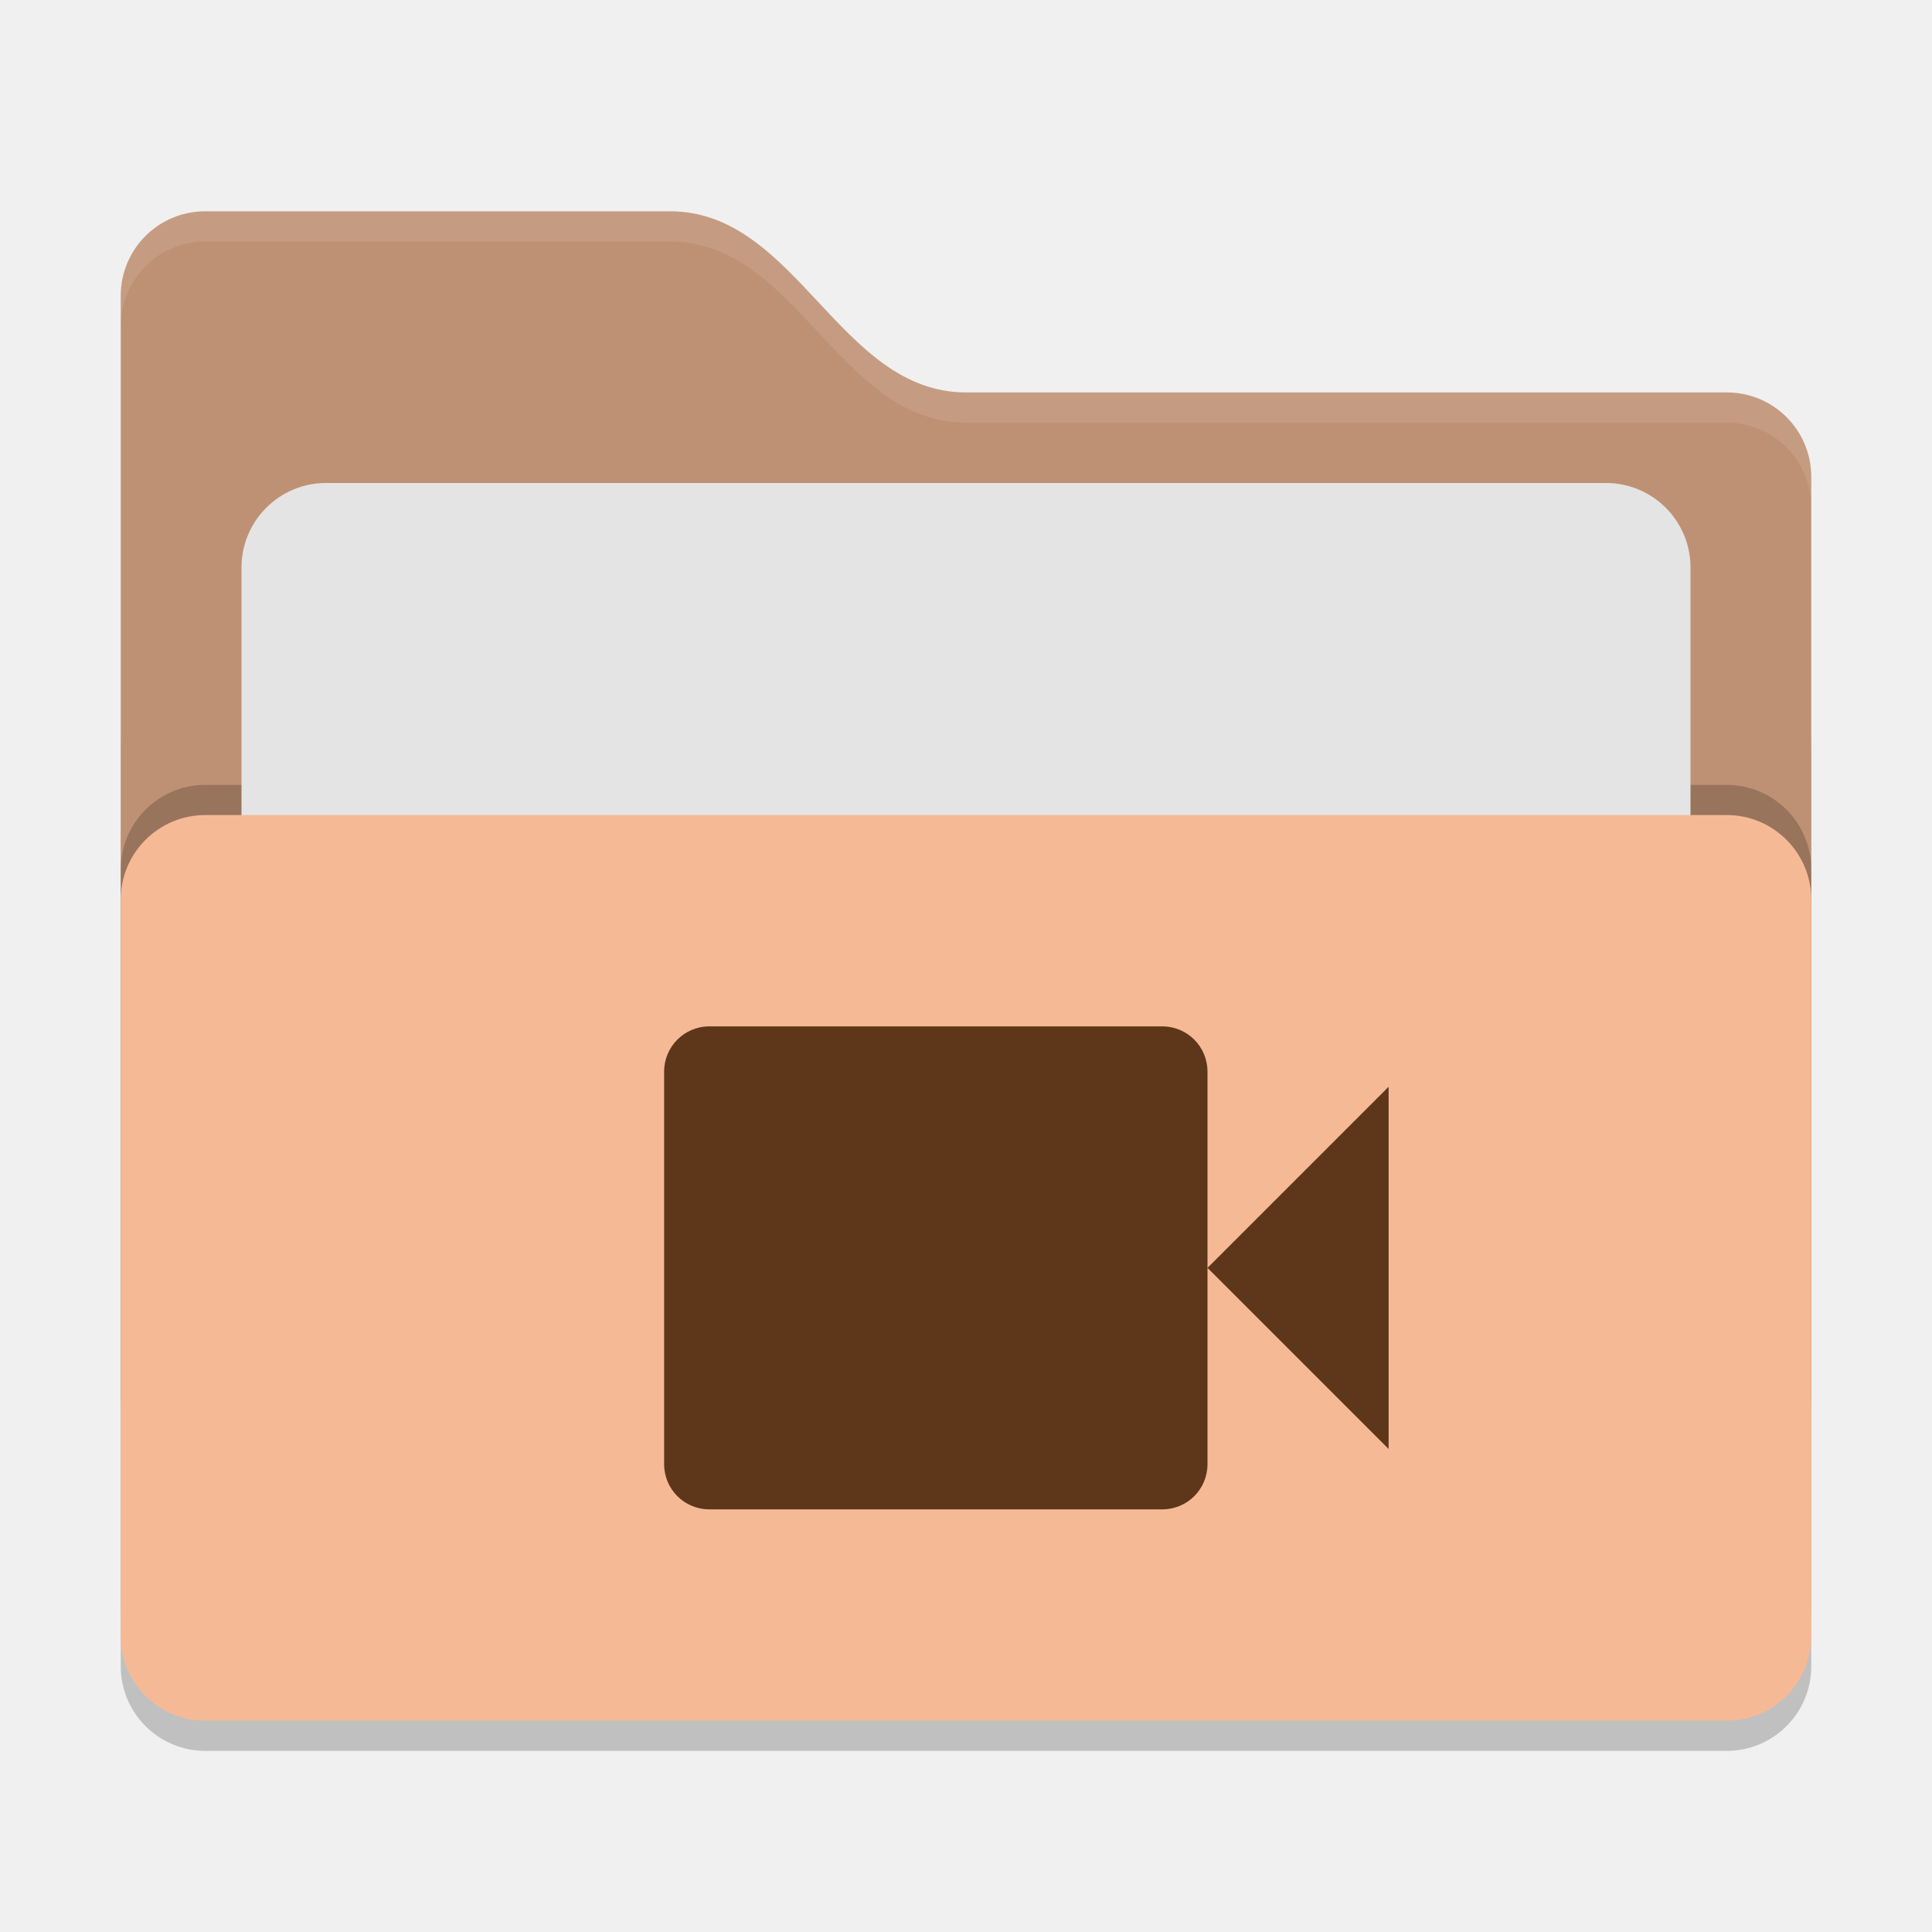
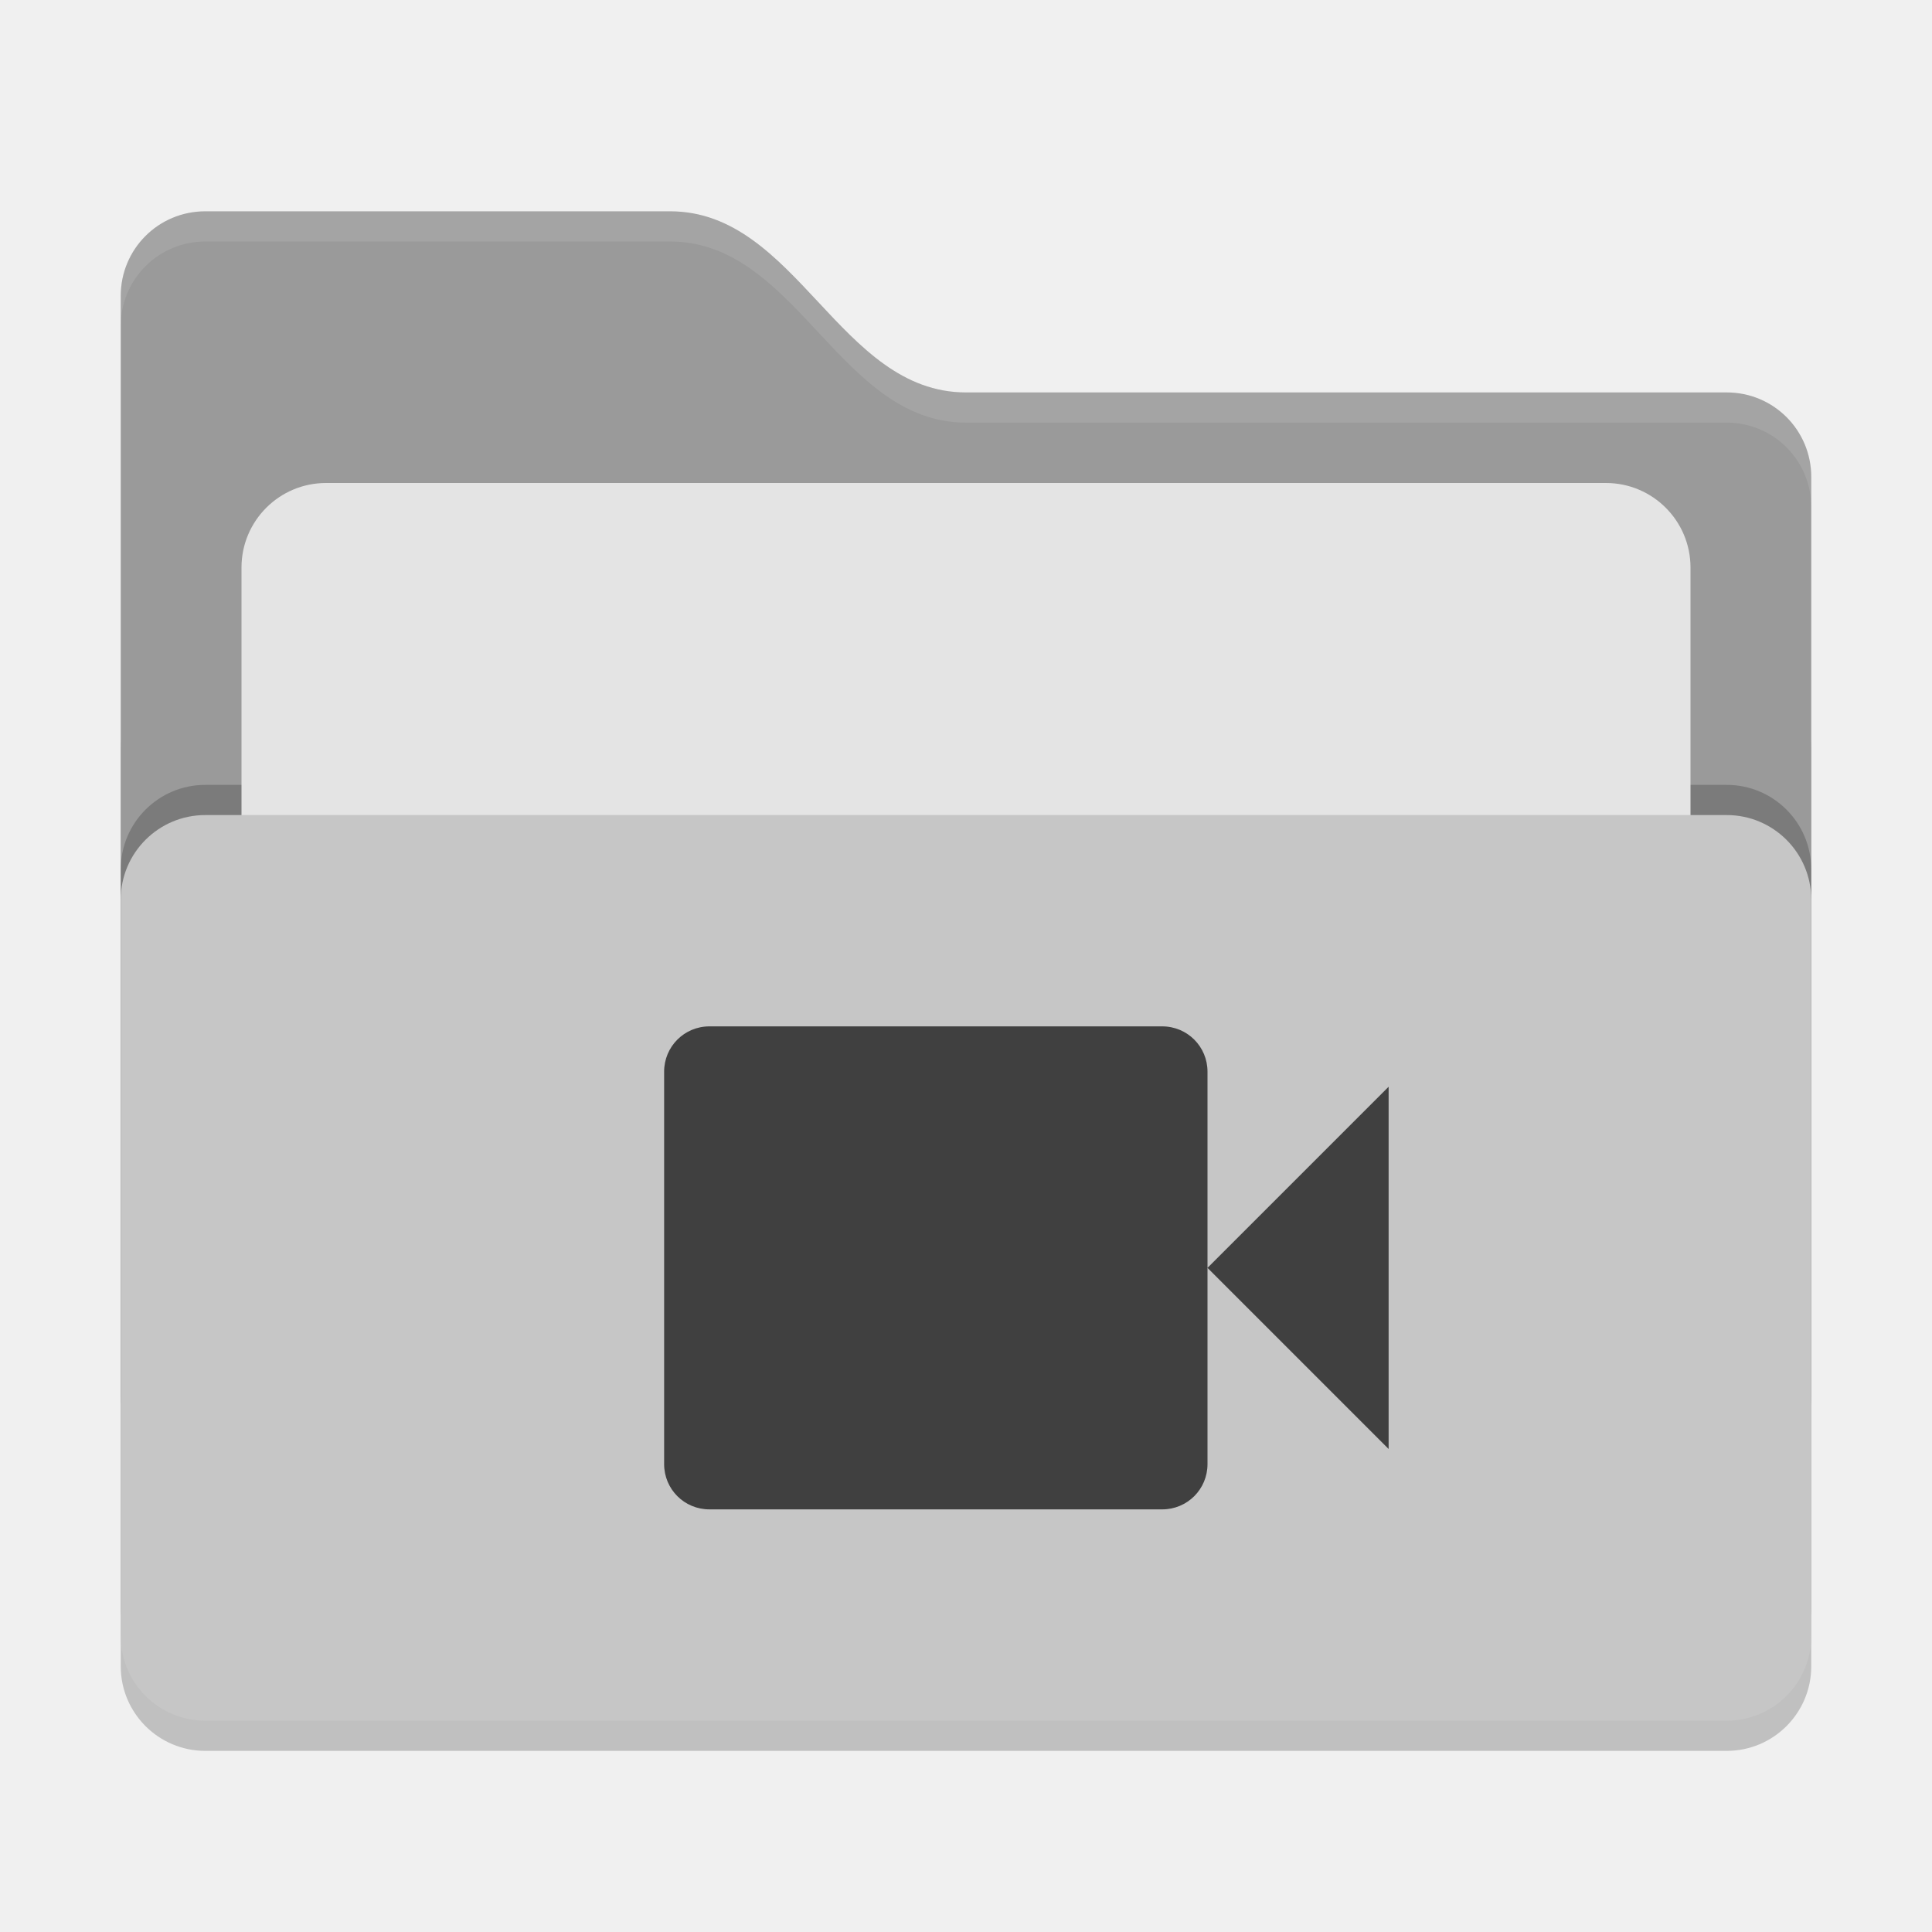
<svg xmlns="http://www.w3.org/2000/svg" width="64" height="64" version="1">
  <rect style="opacity:0.2" width="56" height="36" x="4" y="22" rx="2.8" ry="2.8" />
-   <path style="fill:#bf9174" d="M 4,46.2 C 4,47.751 5.249,49 6.8,49 H 57.2 C 58.751,49 60,47.751 60,46.2 V 15.8 C 60,14.249 58.751,13 57.2,13 H 32 C 27.8,13 26.4,7 22.2,7 H 6.8 C 5.249,7 4,8.249 4,9.8" />
+   <path style="fill:#9a9a9a" d="M 4,46.2 C 4,47.751 5.249,49 6.8,49 H 57.2 C 58.751,49 60,47.751 60,46.2 V 15.8 C 60,14.249 58.751,13 57.2,13 H 32 C 27.8,13 26.4,7 22.2,7 H 6.8 C 5.249,7 4,8.249 4,9.8" />
  <rect style="opacity:0.2" width="56" height="30" x="4" y="26" rx="2.8" ry="2.8" />
  <rect style="fill:#e4e4e4" width="48" height="22" x="8" y="16" rx="2.8" ry="2.8" />
-   <rect style="fill:#f5ba95" width="56" height="30" x="4" y="27" rx="2.8" ry="2.8" />
+   <rect style="fill:#c6c6c6" width="56" height="30" x="4" y="27" rx="2.8" ry="2.8" />
  <path style="opacity:0.1;fill:#ffffff" d="M 6.801,7 C 5.25,7 4,8.25 4,9.801 V 10.801 C 4,9.25 5.25,8 6.801,8 H 22.199 C 26.399,8 27.8,14 32,14 H 57.199 C 58.75,14 60,15.25 60,16.801 V 15.801 C 60,14.25 58.75,13 57.199,13 H 32 C 27.8,13 26.399,7 22.199,7 Z" />
-   <path style="fill:#5e371b" d="M 23.5,34 C 22.668,34 22,34.67 22,35.5 V 48.5 C 22,49.332 22.668,50 23.5,50 H 38.5 C 39.332,50 40,49.332 40,48.5 V 42 35.5 C 40,34.67 39.332,34 38.5,34 Z M 40,42 46,48 V 36 Z" />
+   <path style="fill:#404040" d="M 23.5,34 C 22.668,34 22,34.67 22,35.5 V 48.5 C 22,49.332 22.668,50 23.5,50 H 38.5 C 39.332,50 40,49.332 40,48.5 V 42 35.5 C 40,34.67 39.332,34 38.5,34 Z M 40,42 46,48 V 36 Z" />
</svg>
